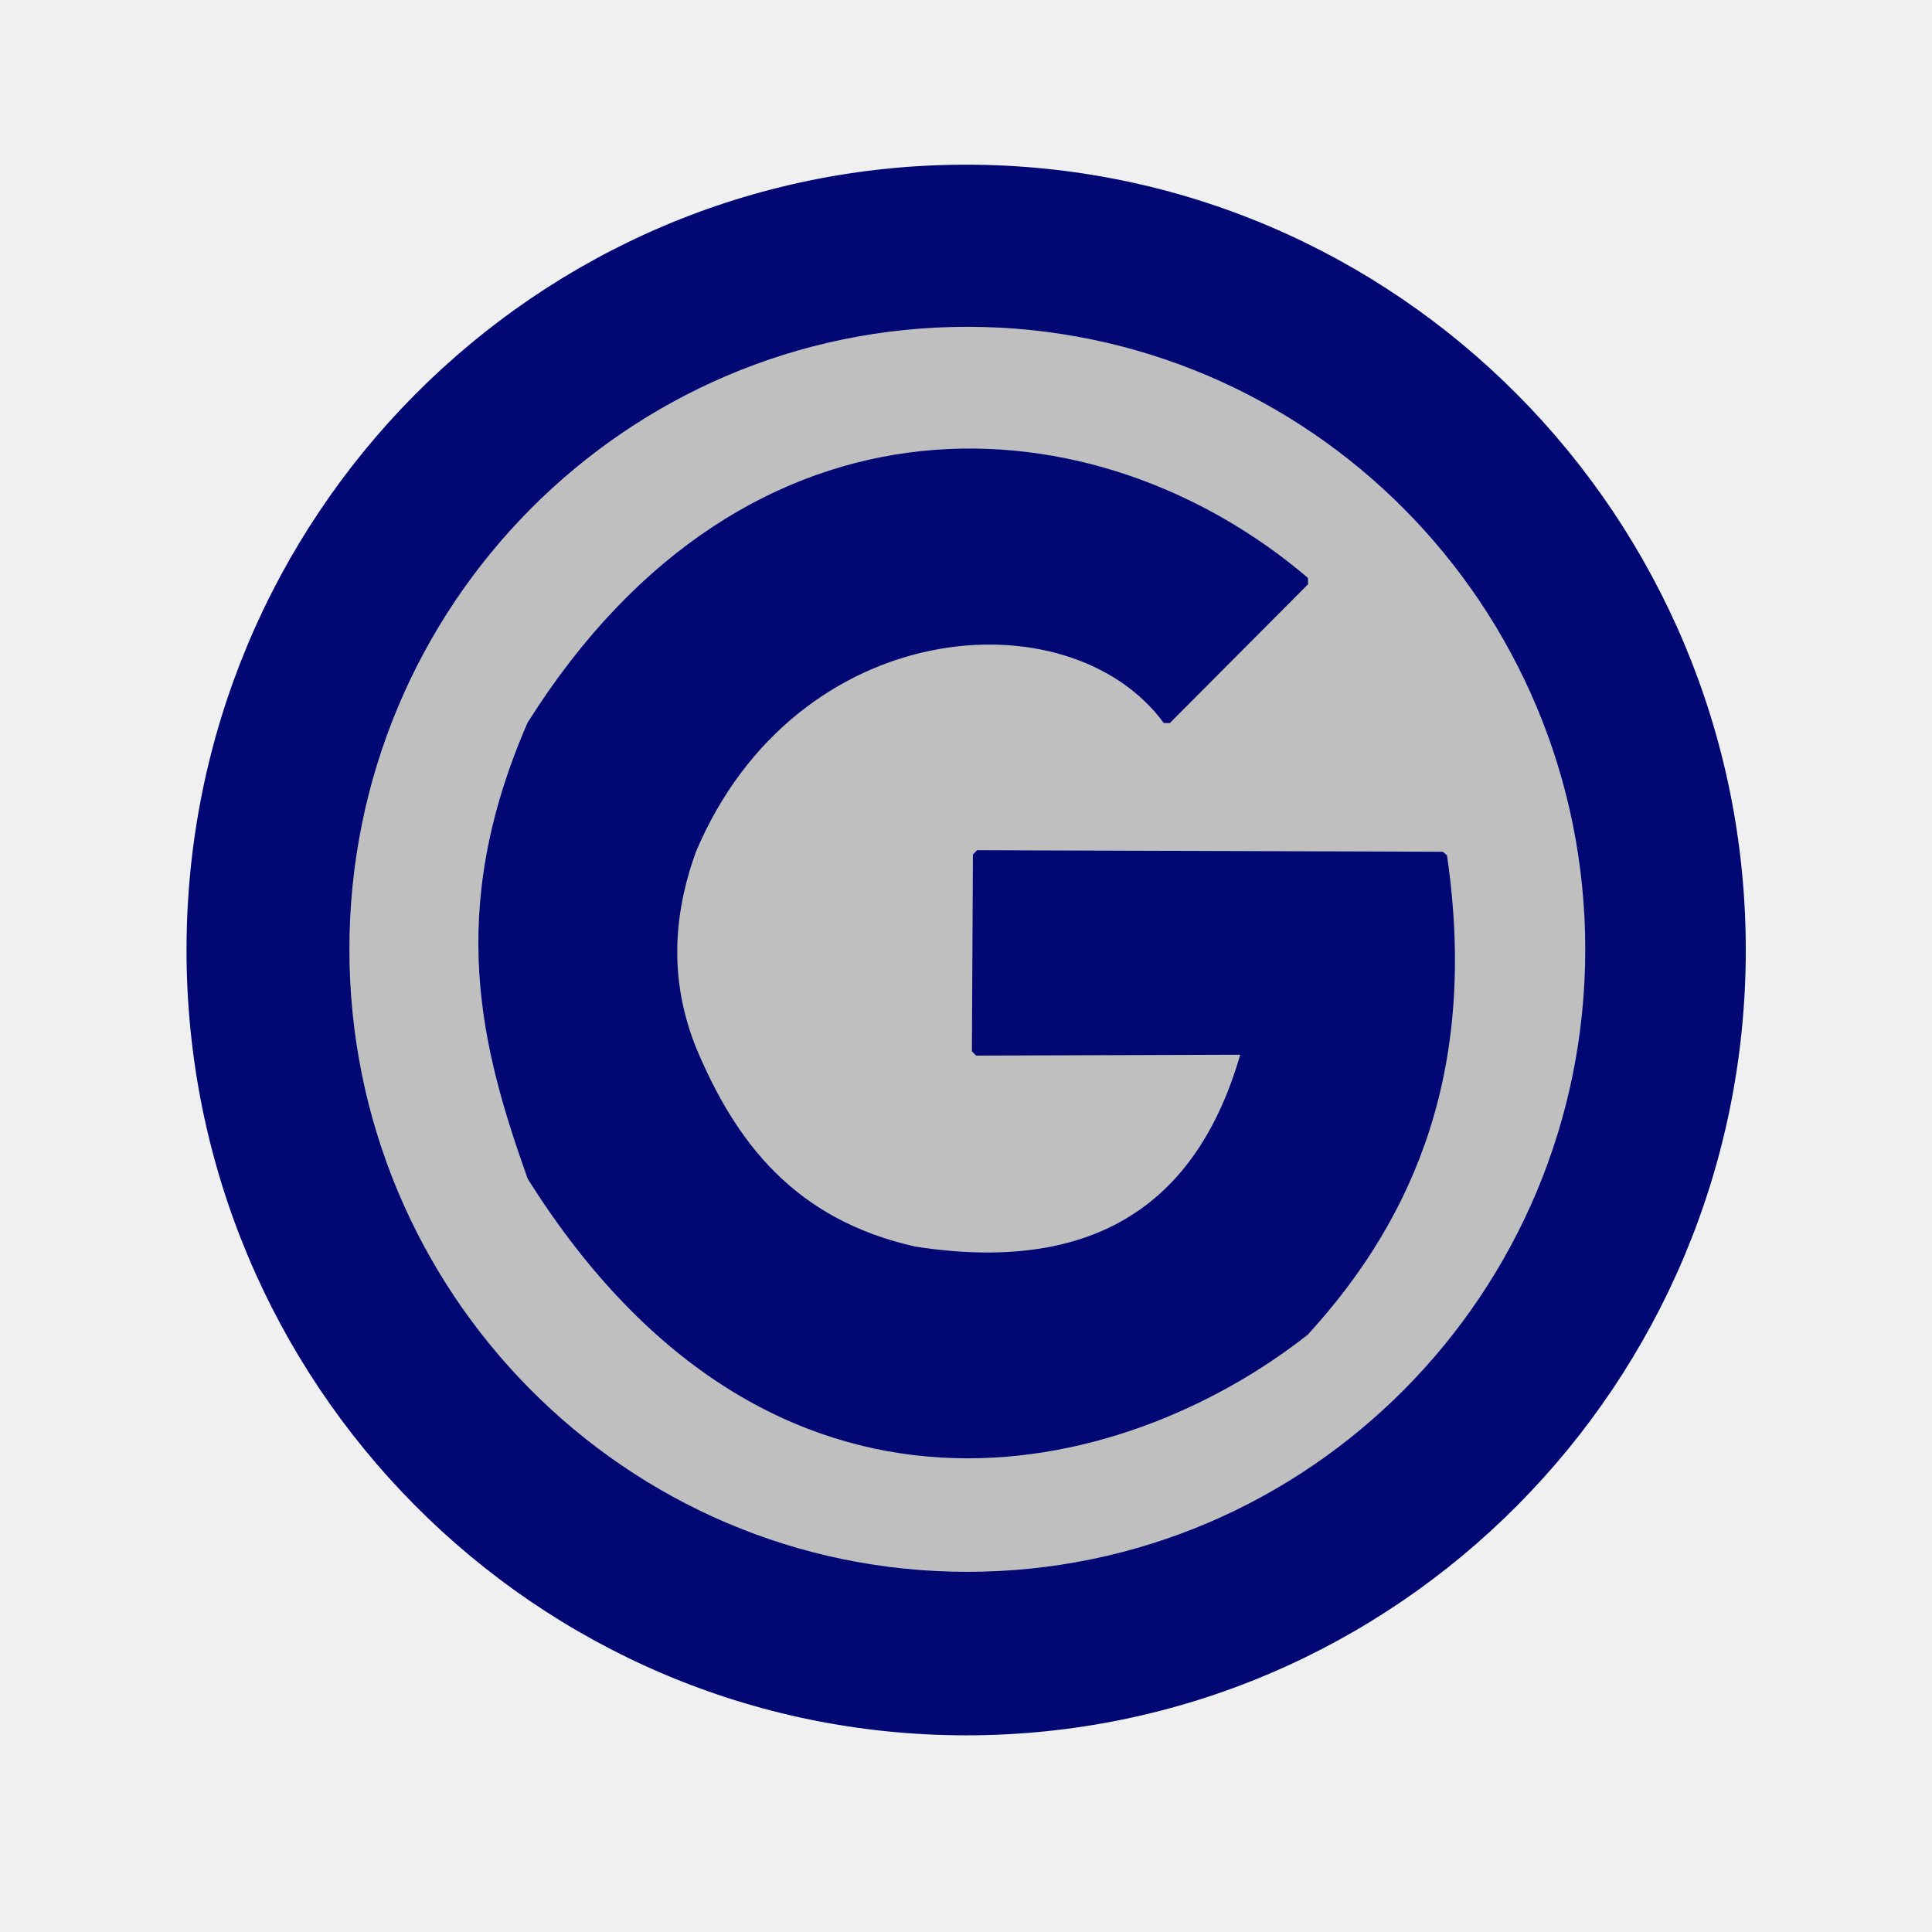
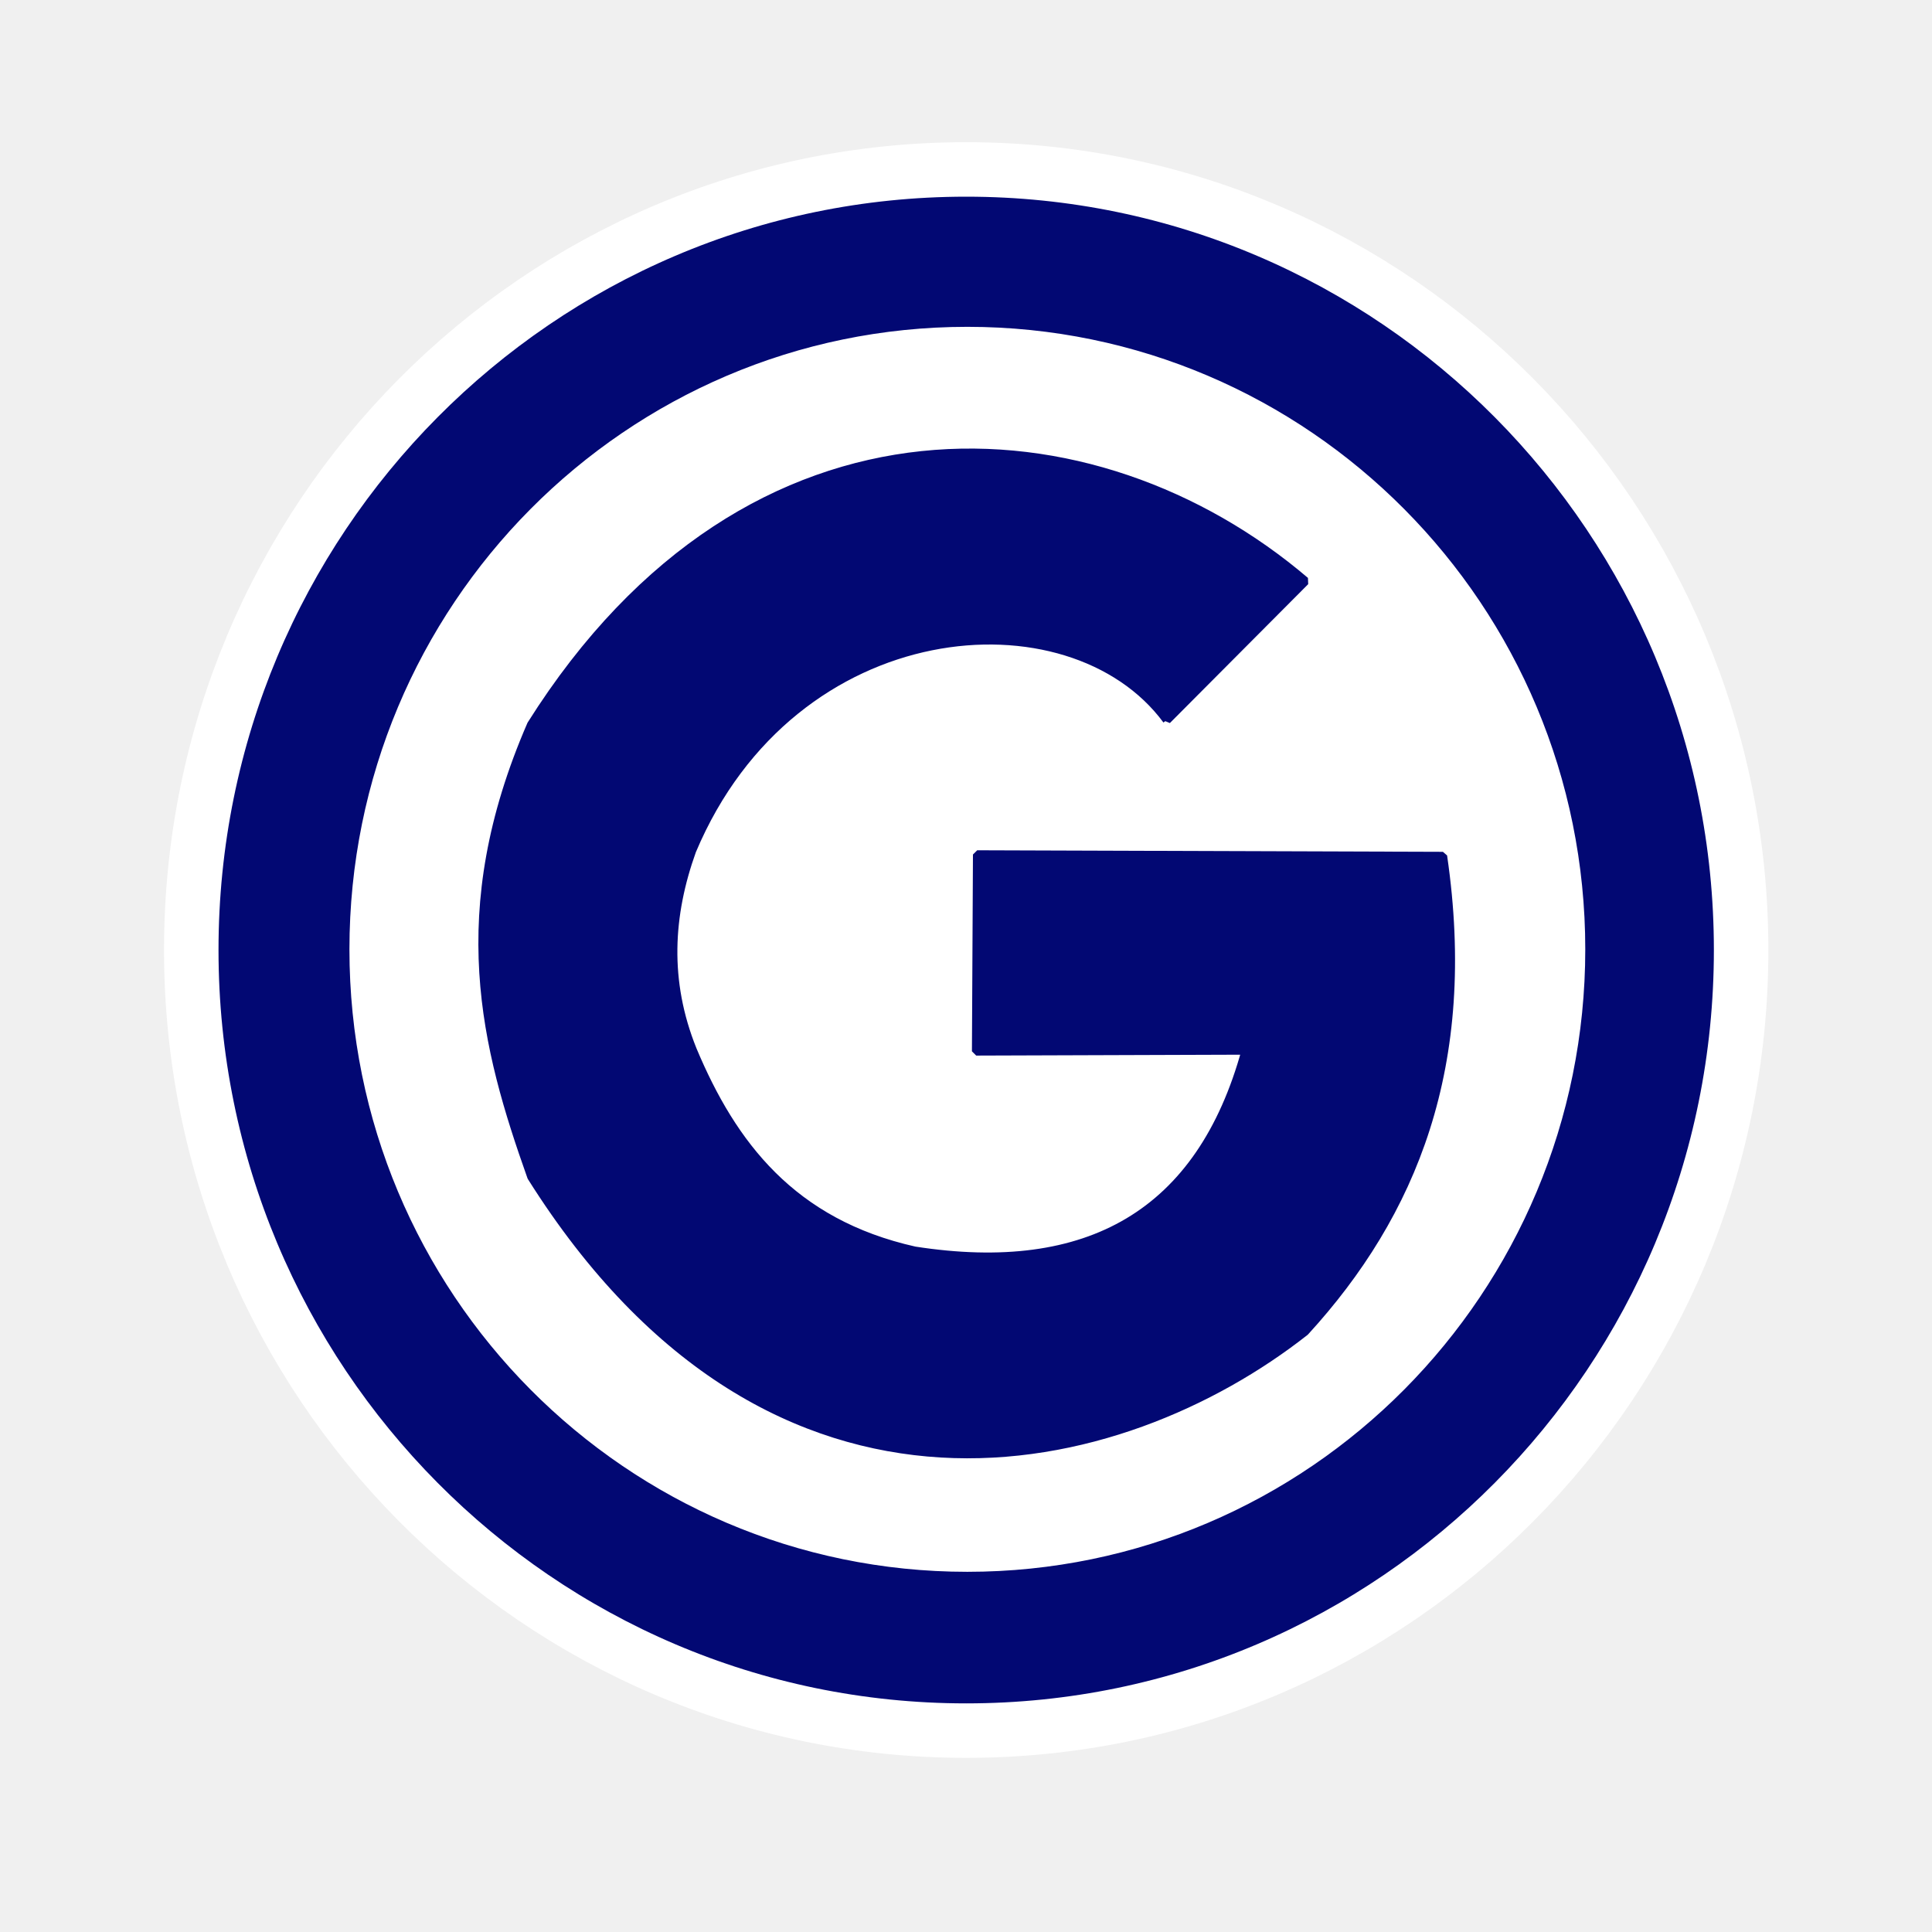
<svg xmlns="http://www.w3.org/2000/svg" width="30mm" height="30mm" viewBox="0 0 30 30" version="1.1" id="svg1" xml:space="preserve">
  <defs id="defs1" />
  <g id="layer6" />
  <g id="layer7">
-     <g id="g4" transform="matrix(0.7621572,0,0,0.7716072,-46.58603,-7.662713)" style="opacity:1">
-       <ellipse style="opacity:1;fill:#020873;fill-opacity:1;stroke:#020873;stroke-width:0.19;stroke-linejoin:bevel;stroke-opacity:1" id="path3" cx="80.808" cy="29.049" rx="15.789" ry="15.709" />
-       <ellipse style="opacity:1;fill:#bfbfbf;fill-opacity:1;stroke:#bfbfbf;stroke-width:0.151;stroke-linejoin:bevel;stroke-opacity:1" id="path3-6" cx="80.832" cy="29.035" rx="12.514" ry="12.452" />
-       <path style="opacity:1;fill:#020873;fill-opacity:1;stroke:#020873;stroke-width:0.172;stroke-linejoin:bevel;stroke-opacity:1" d="m 84.897,24.421 2.818,-2.795 c -4.269,-3.597 -11.298,-4.119 -15.767,2.889 -1.663,3.782 -0.934,6.488 0.004,9.099 4.956,7.782 12.027,6.013 15.757,3.113 2.192,-2.366 3.434,-5.355 2.811,-9.569 l -9.488,-0.031 -0.021,3.961 5.494,-0.018 c -0.917,3.293 -3.208,4.575 -6.748,4.032 -2.497,-0.552 -3.715,-2.133 -4.526,-4.043 -0.565,-1.384 -0.483,-2.714 -0.012,-4.01 2.061,-4.834 7.71,-5.26 9.677,-2.629 z" id="path4" />
+     <g id="g1">
+       <ellipse style="fill:#020873;fill-opacity:1;stroke:#ffffff;stroke-width:0.846;stroke-linejoin:bevel;stroke-opacity:1;stroke-dasharray:none" id="path3" cx="15.003" cy="14.752" rx="12.033" ry="12.121" />
+       <ellipse style="fill:#ffffff;fill-opacity:1;stroke:#ffffff;stroke-width:0.116;stroke-linejoin:bevel;stroke-opacity:1" id="path3-6" cx="15.021" cy="14.741" rx="9.537" ry="9.608" />
+       <path style="fill:#020873;fill-opacity:1;stroke:#020873;stroke-width:0.132;stroke-linejoin:bevel;stroke-opacity:1" d="M 18.119,11.181 20.267,9.024 C 17.013,6.249 11.656,5.846 8.25,11.253 c -1.267,2.918 -0.712,5.006 0.003,7.021 3.777,6.005 9.167,4.64 12.01,2.402 1.671,-1.826 2.618,-4.132 2.142,-7.383 l -7.231,-0.024 -0.016,3.056 4.187,-0.014 c -0.699,2.541 -2.445,3.53 -5.143,3.111 -1.903,-0.426 -2.832,-1.646 -3.449,-3.12 -0.43,-1.068 -0.368,-2.094 -0.009,-3.094 1.571,-3.73 5.876,-4.059 7.375,-2.028 z" id="path4" />
    </g>
  </g>
</svg>
